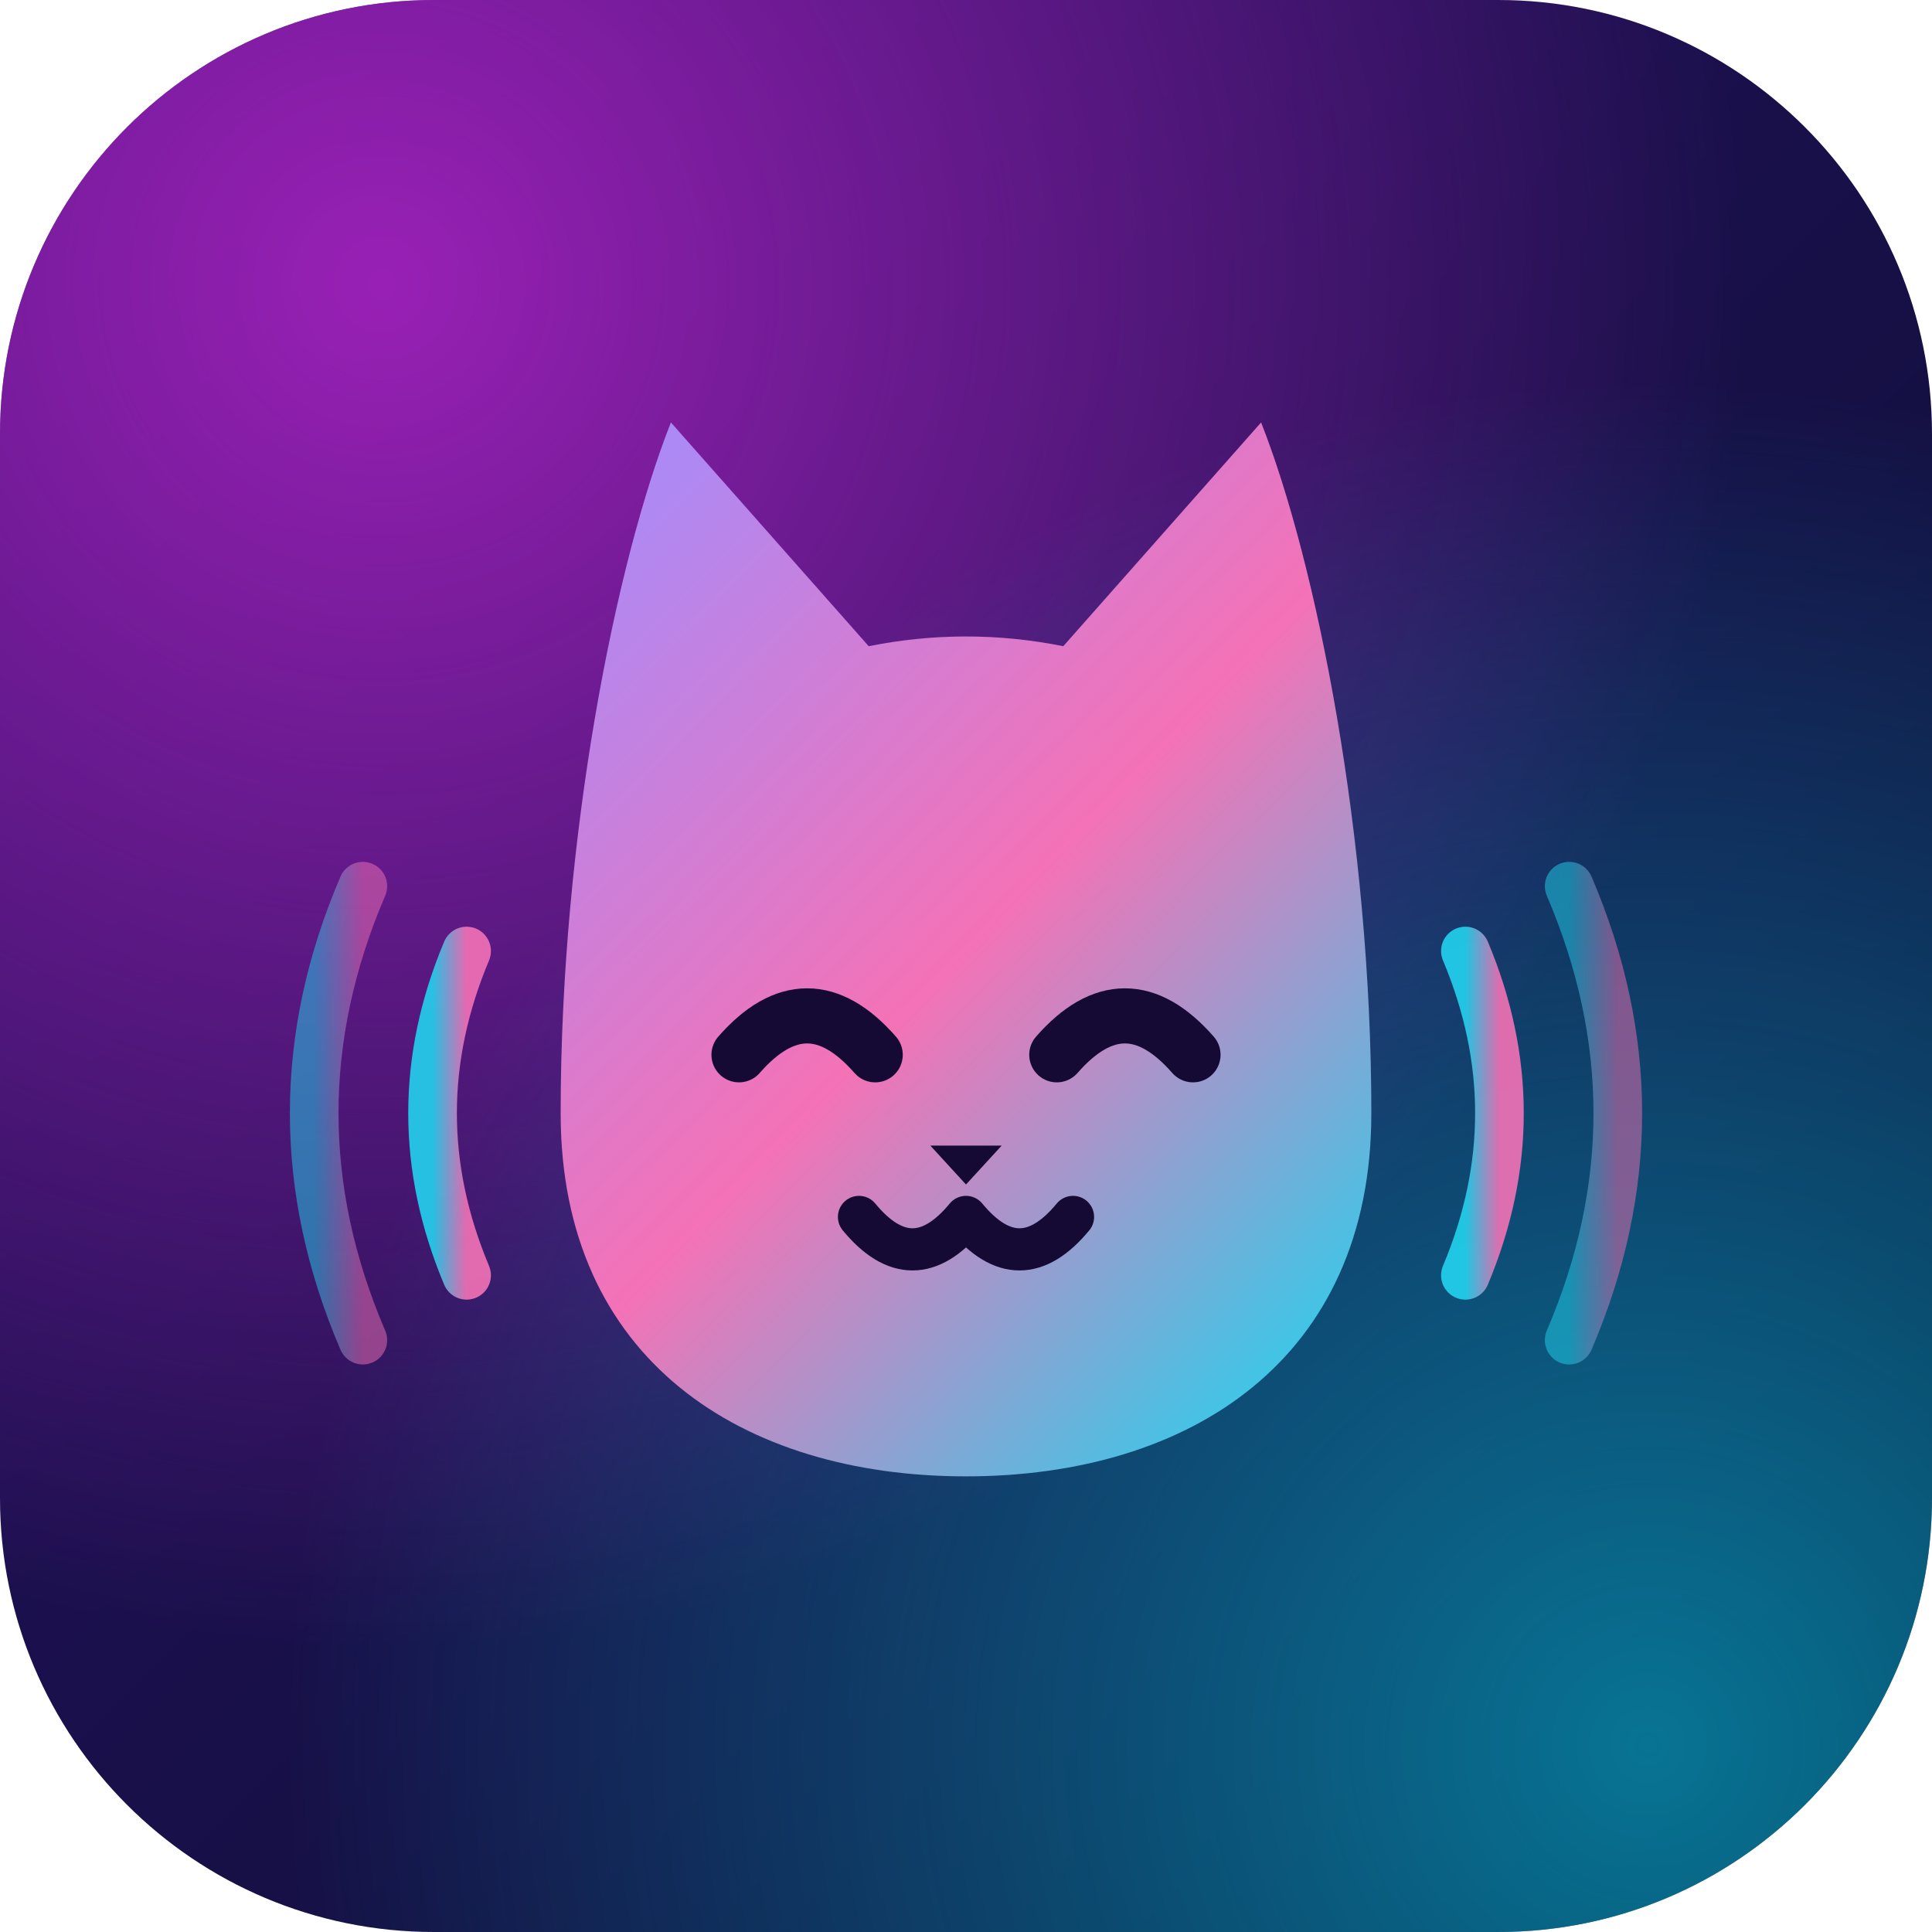
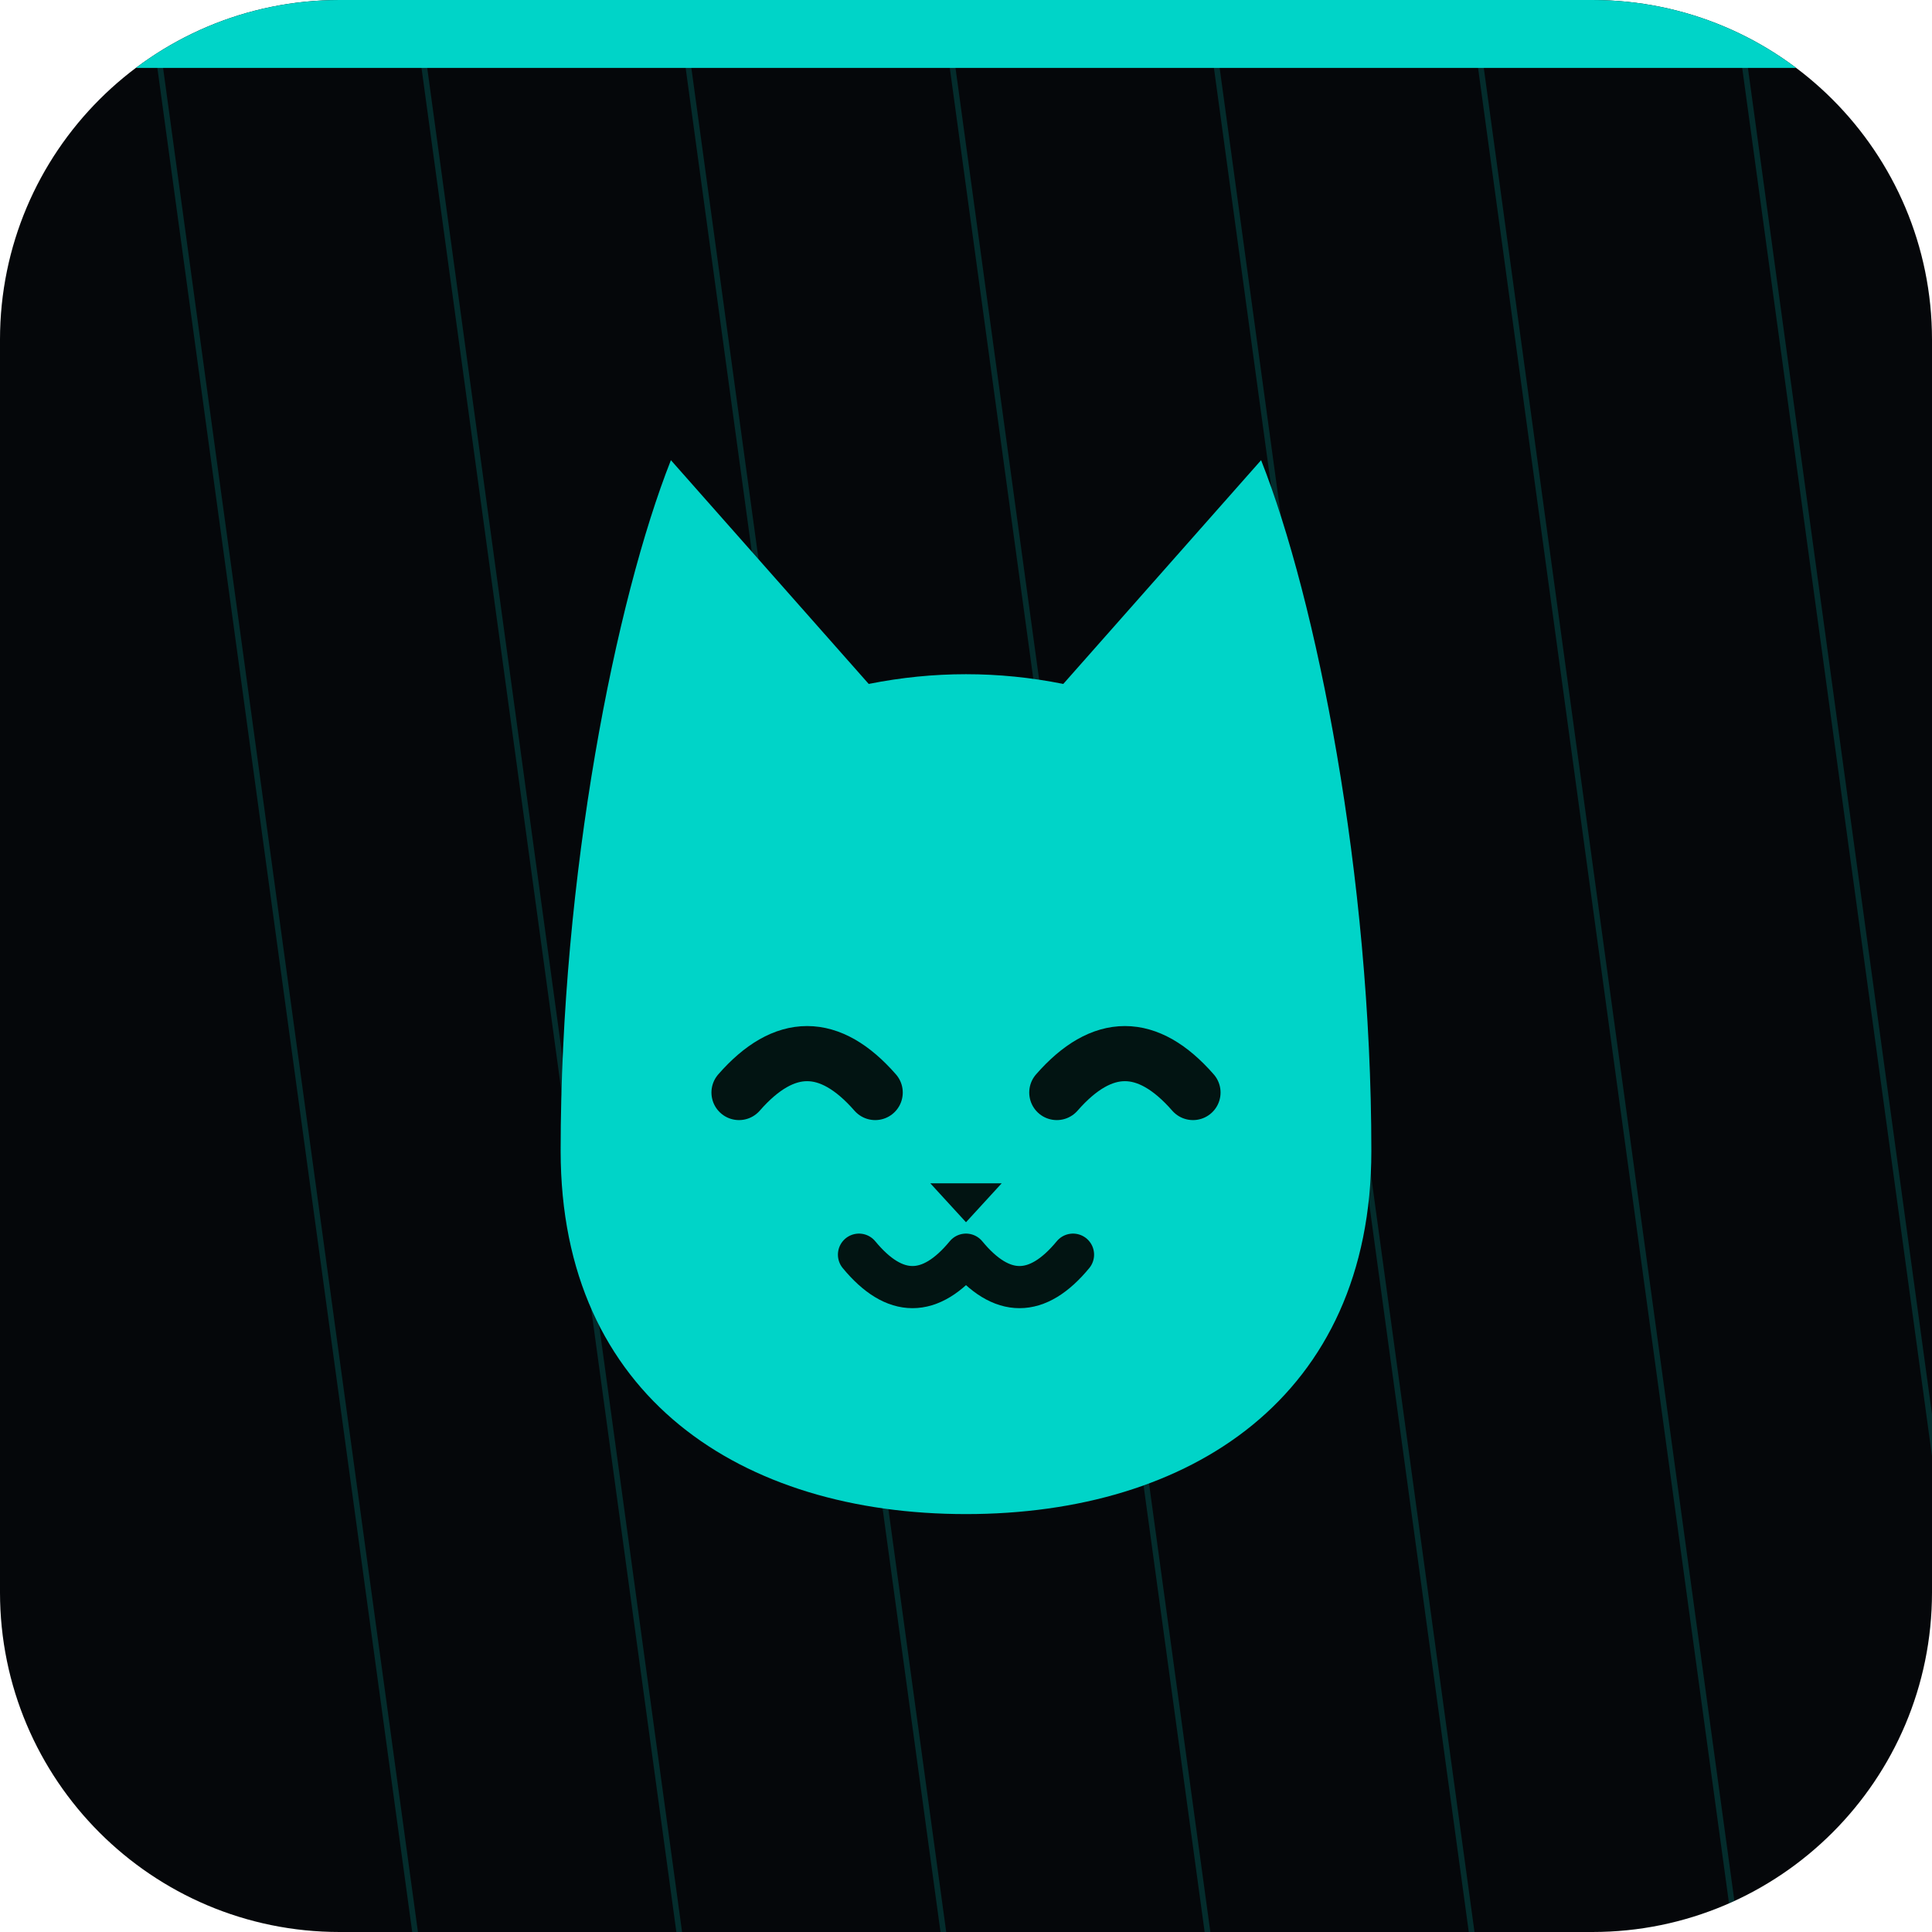
<svg xmlns="http://www.w3.org/2000/svg" viewBox="0 0 1024 1024">
  <defs>
-     <linearGradient id="bg" x1="0" y1="0" x2="1" y2="1">
-       <stop offset="0" stop-color="#2A1065" />
-       <stop offset="1" stop-color="#07102E" />
-     </linearGradient>
-     <radialGradient id="glowA" cx="0.2" cy="0.15" r="0.7">
-       <stop offset="0" stop-color="#C026D3" stop-opacity="0.75" />
-       <stop offset="1" stop-color="#C026D3" stop-opacity="0" />
-     </radialGradient>
-     <radialGradient id="glowB" cx="0.85" cy="0.9" r="0.7">
-       <stop offset="0" stop-color="#06B6D4" stop-opacity="0.6" />
-       <stop offset="1" stop-color="#06B6D4" stop-opacity="0" />
-     </radialGradient>
    <clipPath id="sq">
-       <rect width="1024" height="1024" rx="230" />
+       <rect width="1024" height="1024" rx="180" />
    </clipPath>
  </defs>
  <g clip-path="url(#sq)">
-     <rect width="1024" height="1024" fill="url(#bg)" />
-     <rect width="1024" height="1024" fill="url(#glowA)" />
-     <rect width="1024" height="1024" fill="url(#glowB)" />
-     <g transform="translate(72 40) scale(0.859375)">
-       <defs>
-         <linearGradient id="gfur" x1="0.1" y1="0" x2="0.9" y2="1">
-           <stop offset="0" stop-color="#A78BFA" />
-           <stop offset="0.5" stop-color="#F472B6" />
-           <stop offset="1" stop-color="#22D3EE" />
-         </linearGradient>
-         <linearGradient id="gwave" x1="0" y1="0" x2="1" y2="0">
-           <stop offset="0" stop-color="#22D3EE" />
-           <stop offset="1" stop-color="#F472B6" />
-         </linearGradient>
-       </defs>
-       <g fill="none" stroke="url(#gwave)" stroke-linecap="round" stroke-width="30" opacity="0.9">
-         <path d="M820 540 Q862 640 820 740" />
-         <path d="M884 500 Q944 640 884 780" opacity="0.55" />
-         <path d="M204 540 Q162 640 204 740" />
-         <path d="M140 500 Q80 640 140 780" opacity="0.55" />
-       </g>
-       <path fill="url(#gfur)" d="M262 640 C262 470 296 300 330 214 L452 352 C492 344 532 344 572 352 L694 214 C728 300 762 470 762 640 C762 792 650 864 512 864 C374 864 262 792 262 640 Z" />
-       <g fill="none" stroke="#150A33" stroke-linecap="round" stroke-linejoin="round">
+     <rect width="1024" height="1024" fill="#05070A" />
+     <g stroke="#00D4C8" stroke-width="3" stroke-linecap="round" opacity="0.18">
+       <line x1="80" y1="0" x2="220" y2="1024" />
+       <line x1="220" y1="0" x2="360" y2="1024" />
+       <line x1="360" y1="0" x2="500" y2="1024" />
+       <line x1="500" y1="0" x2="640" y2="1024" />
+       <line x1="640" y1="0" x2="780" y2="1024" />
+       <line x1="780" y1="0" x2="920" y2="1024" />
+       <line x1="920" y1="0" x2="1060" y2="1024" />
+     </g>
+     <rect width="1024" height="36" fill="#00D4C8" />
+     <g transform="translate(72 60) scale(0.859375)">
+       <path fill="#00D4C8" d="M262 640 C262 470 296 300 330 214 L452 352 C492 344 532 344 572 352 L694 214 C728 300 762 470 762 640 C762 792 650 864 512 864 C374 864 262 792 262 640 Z" />
+       <g fill="none" stroke="#021412" stroke-linecap="round" stroke-linejoin="round">
        <path stroke-width="34" d="M372 604 Q414 556 456 604" />
        <path stroke-width="34" d="M568 604 Q610 556 652 604" />
-         <path fill="#150A33" stroke="none" d="M490 660 h44 l-22 24 z" />
+         <path fill="#021412" stroke="none" d="M490 660 h44 l-22 24 z" />
        <path stroke-width="26" d="M446 704 q33 40 66 0 q33 40 66 0" />
      </g>
    </g>
  </g>
</svg>
